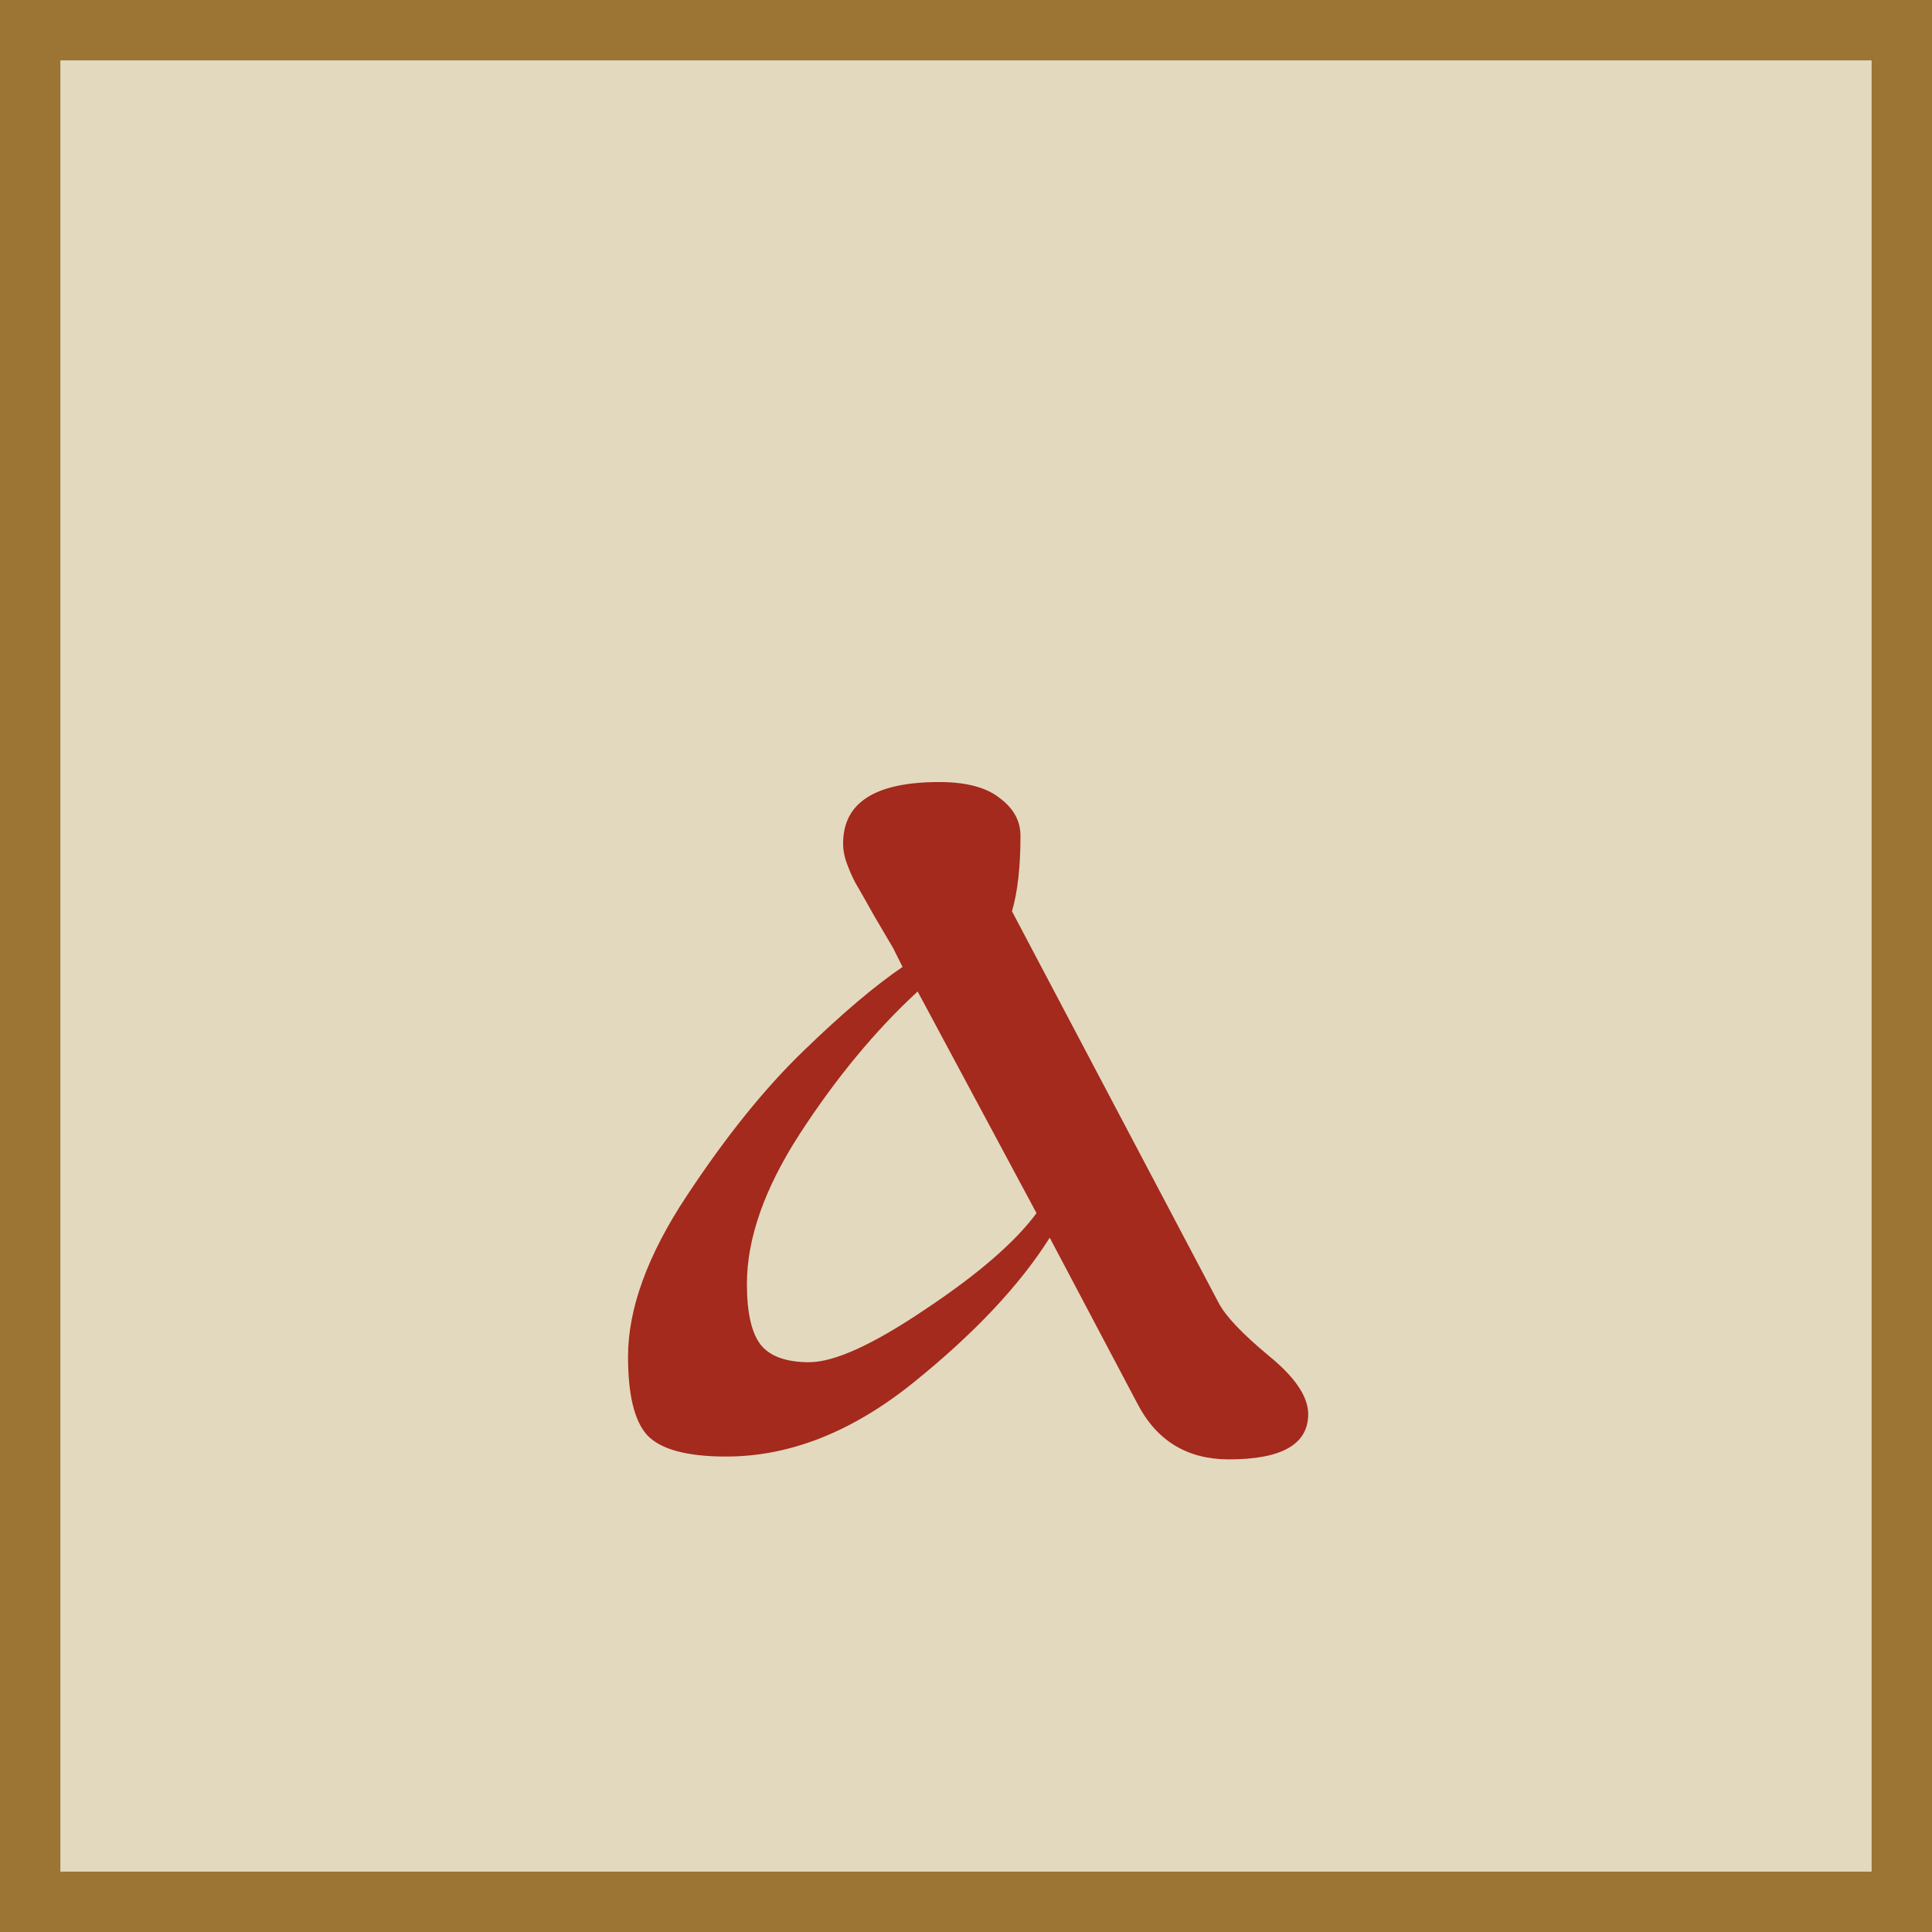
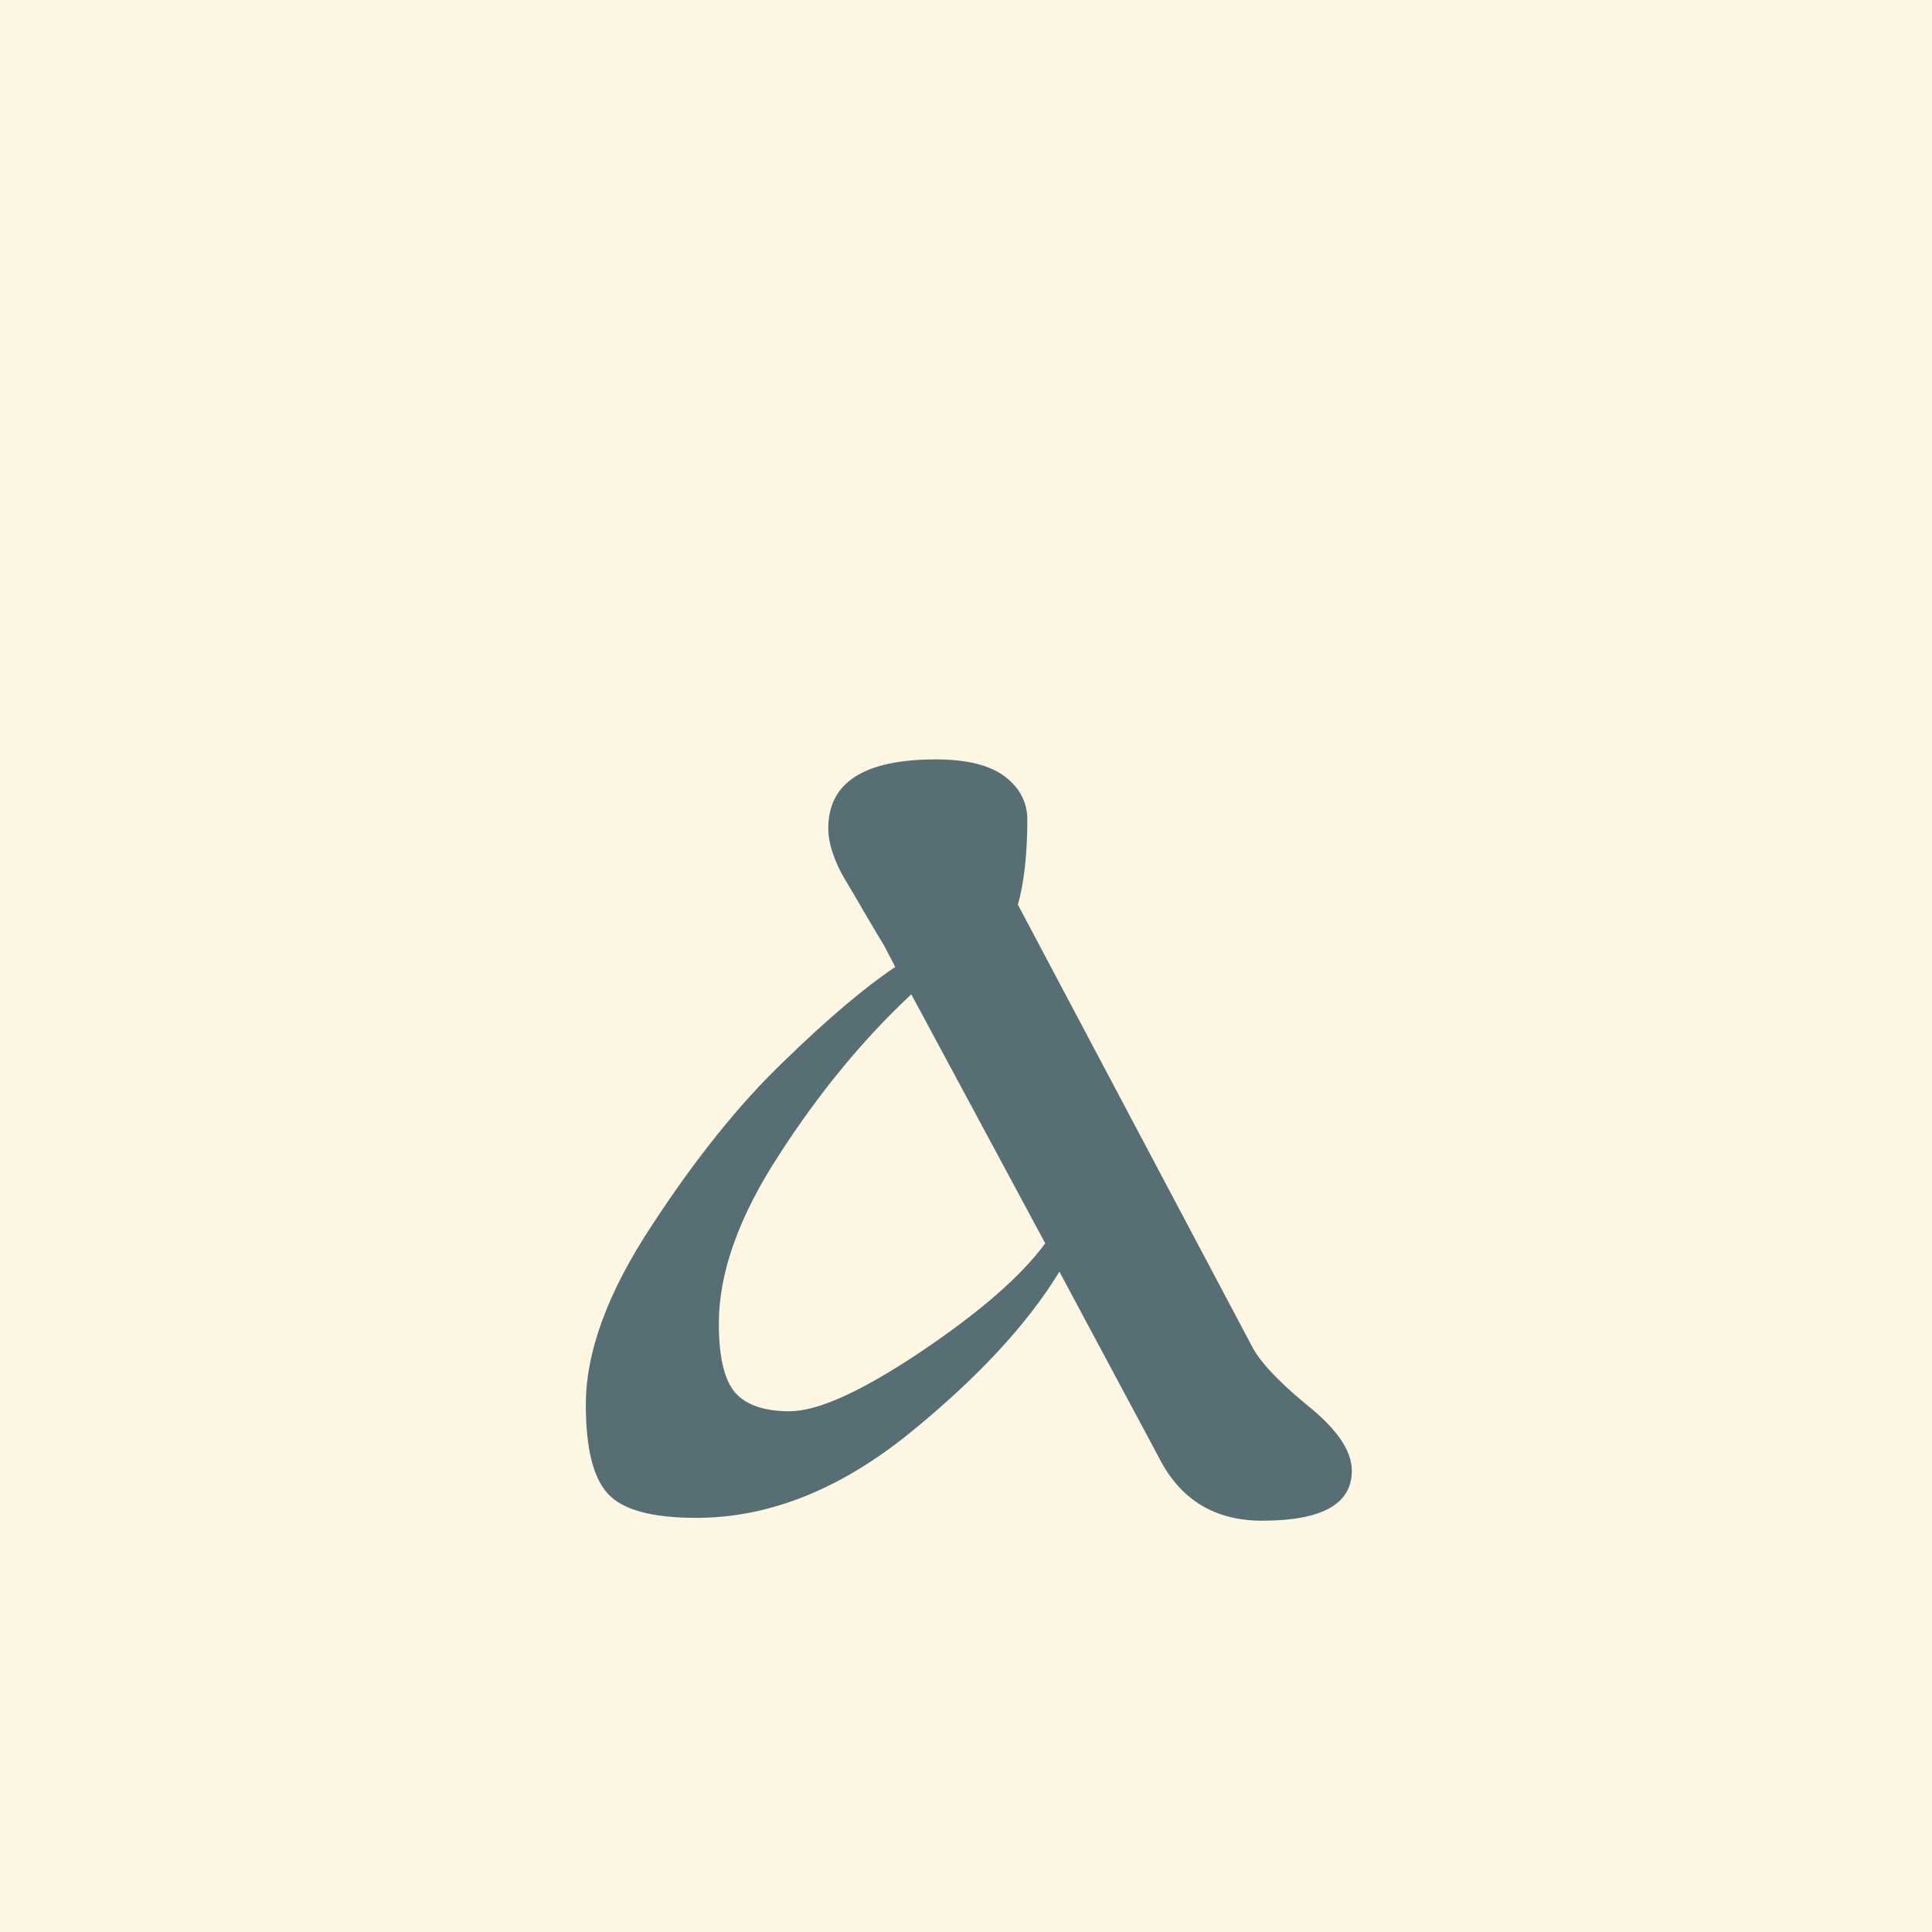
<svg xmlns="http://www.w3.org/2000/svg" viewBox="0 0 32 32">
-   <rect width="32" height="32" fill="#e3d9bf" />
-   <rect x="0.5" y="0.5" width="31" height="31" fill="none" stroke="#9c7434" />
-   <text x="16" y="24" font-family="Georgia, serif" font-size="24" text-anchor="middle" fill="#a32a1c">ⲁ</text>
+   <style>
+     /* Solarized, following the same scheme preference as the page. */
+     .bg { fill: #fdf6e3; }  /* base3  */
+     .fg { fill: #586e75; }  /* base01 */
+     @media (prefers-color-scheme: dark) {
+       .bg { fill: #002b36; }  /* base03 */
+       .fg { fill: #93a1a1; }  /* base1  */
+     }
+   </style>
+   <rect class="bg" width="32" height="32" />
+   <text class="fg" x="16" y="25" font-family="serif" font-size="27" text-anchor="middle">ⲁ</text>
</svg>
